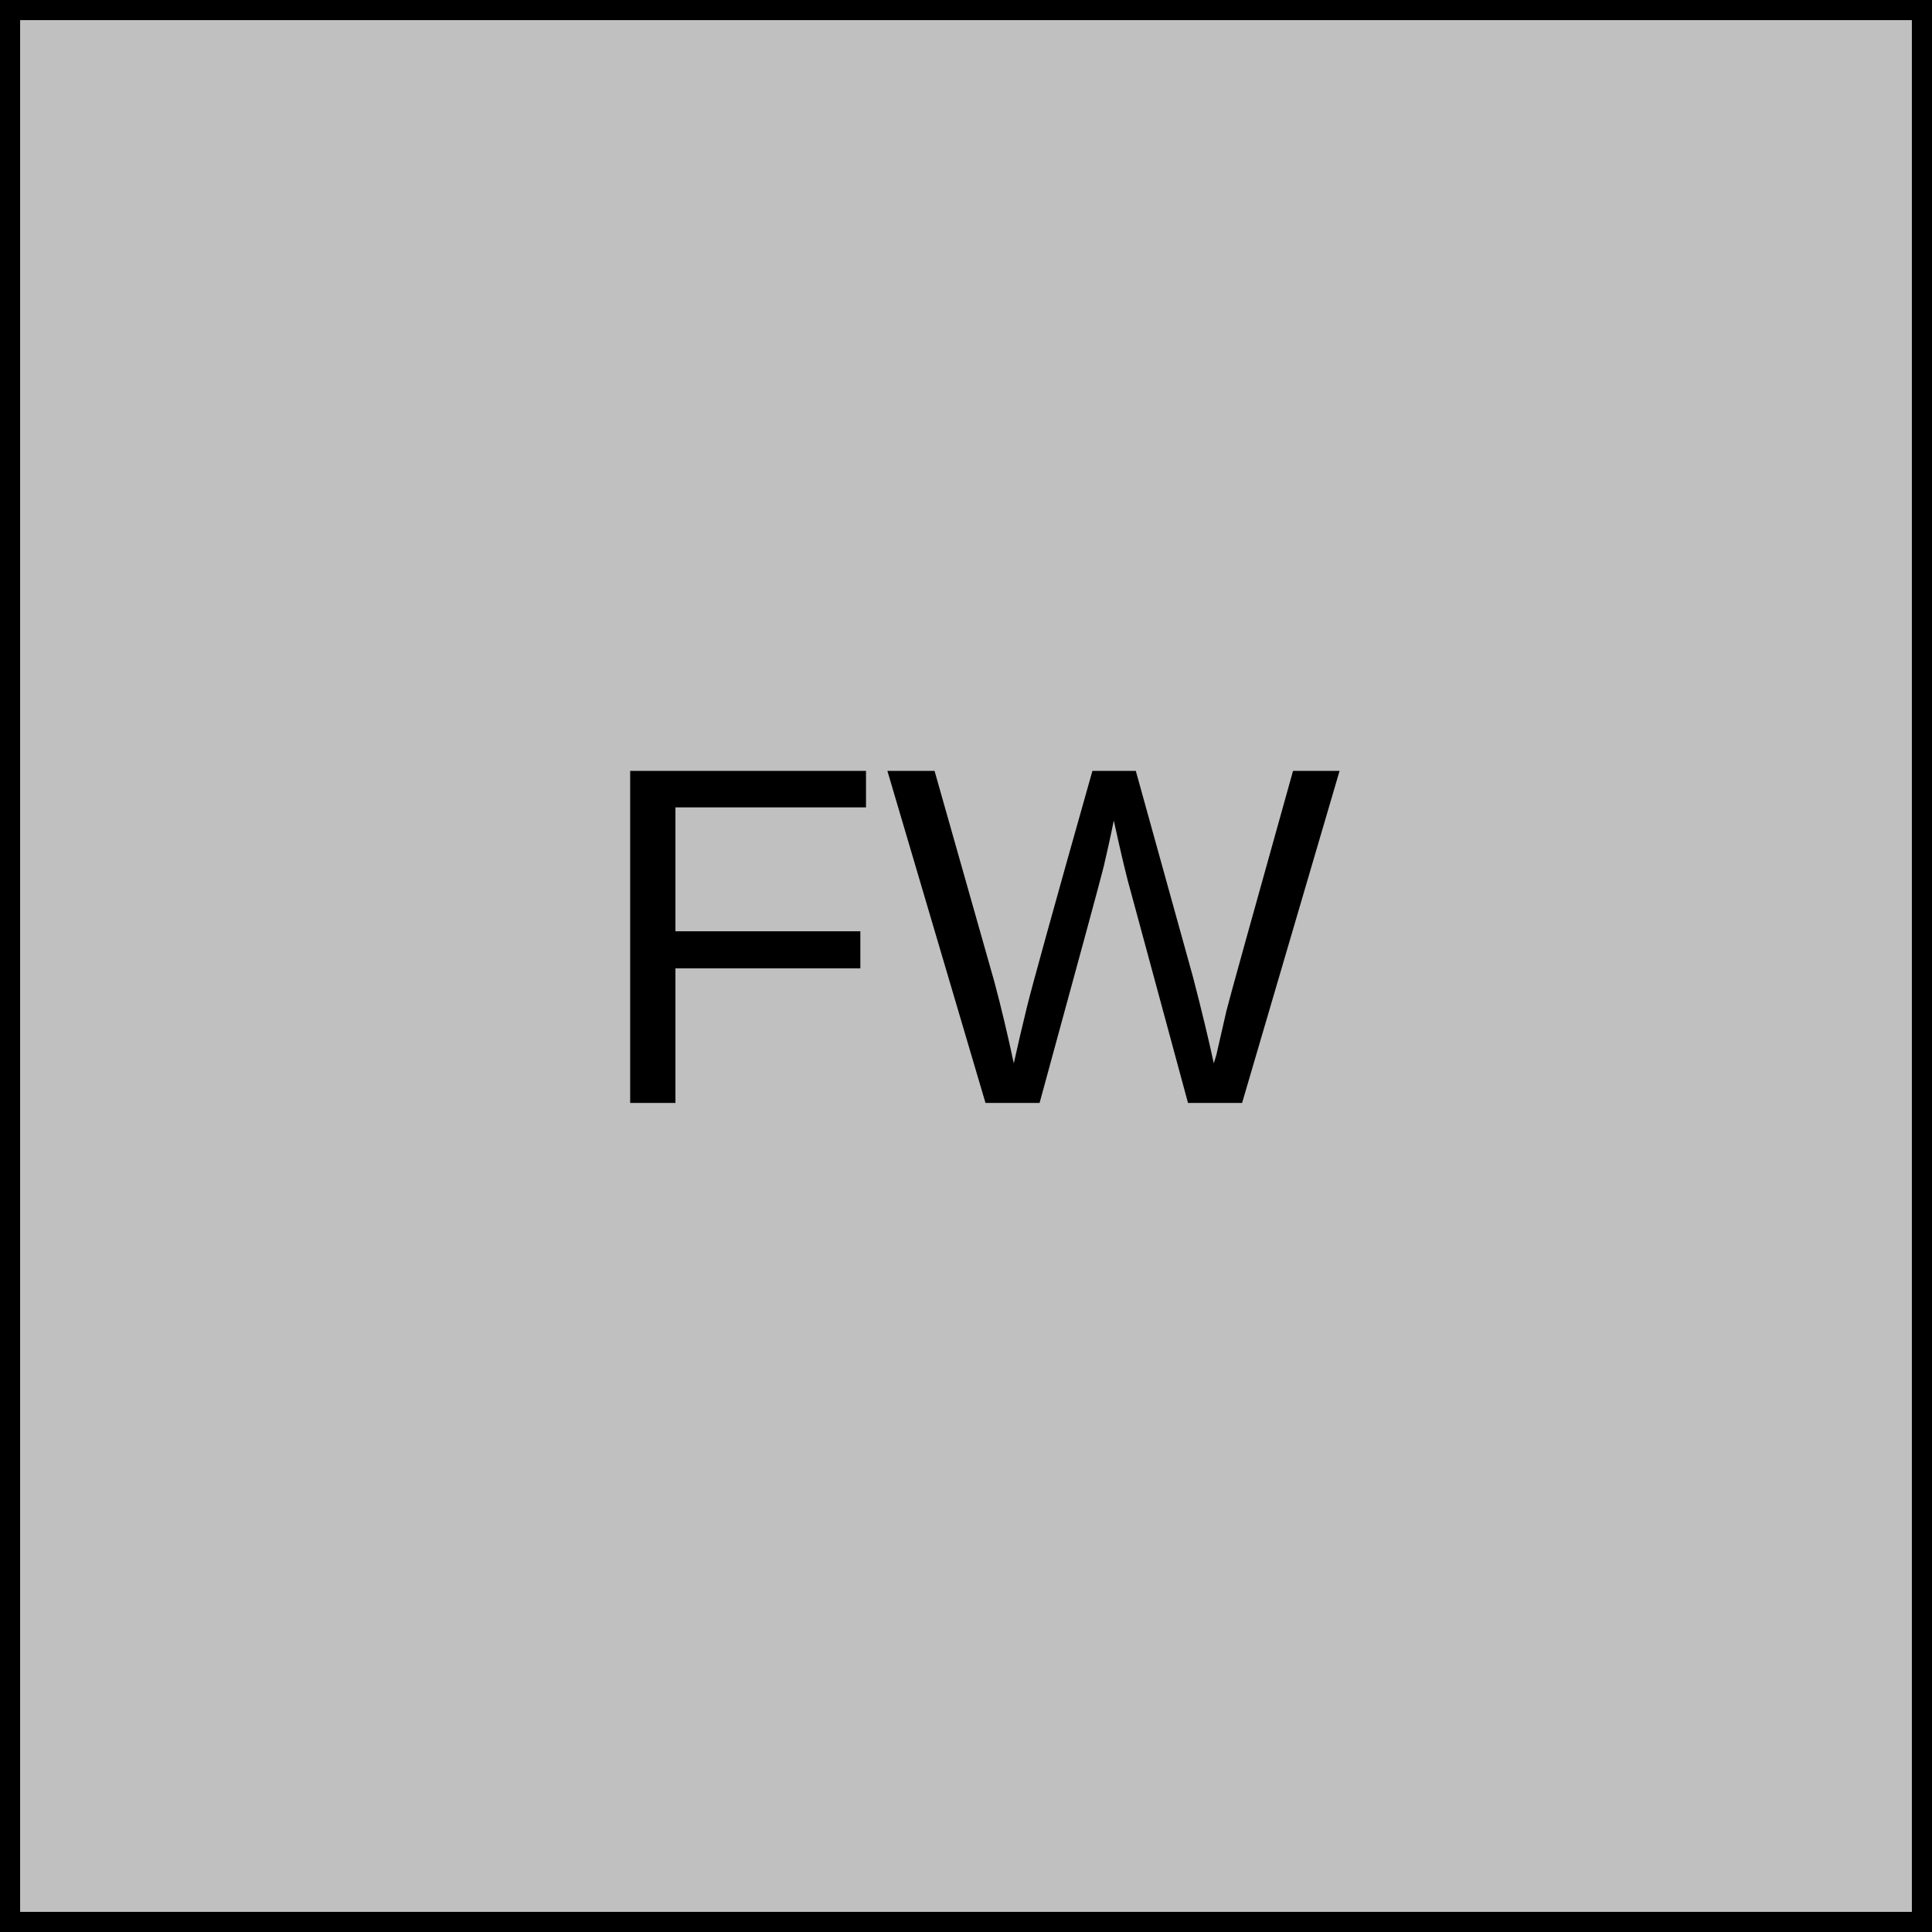
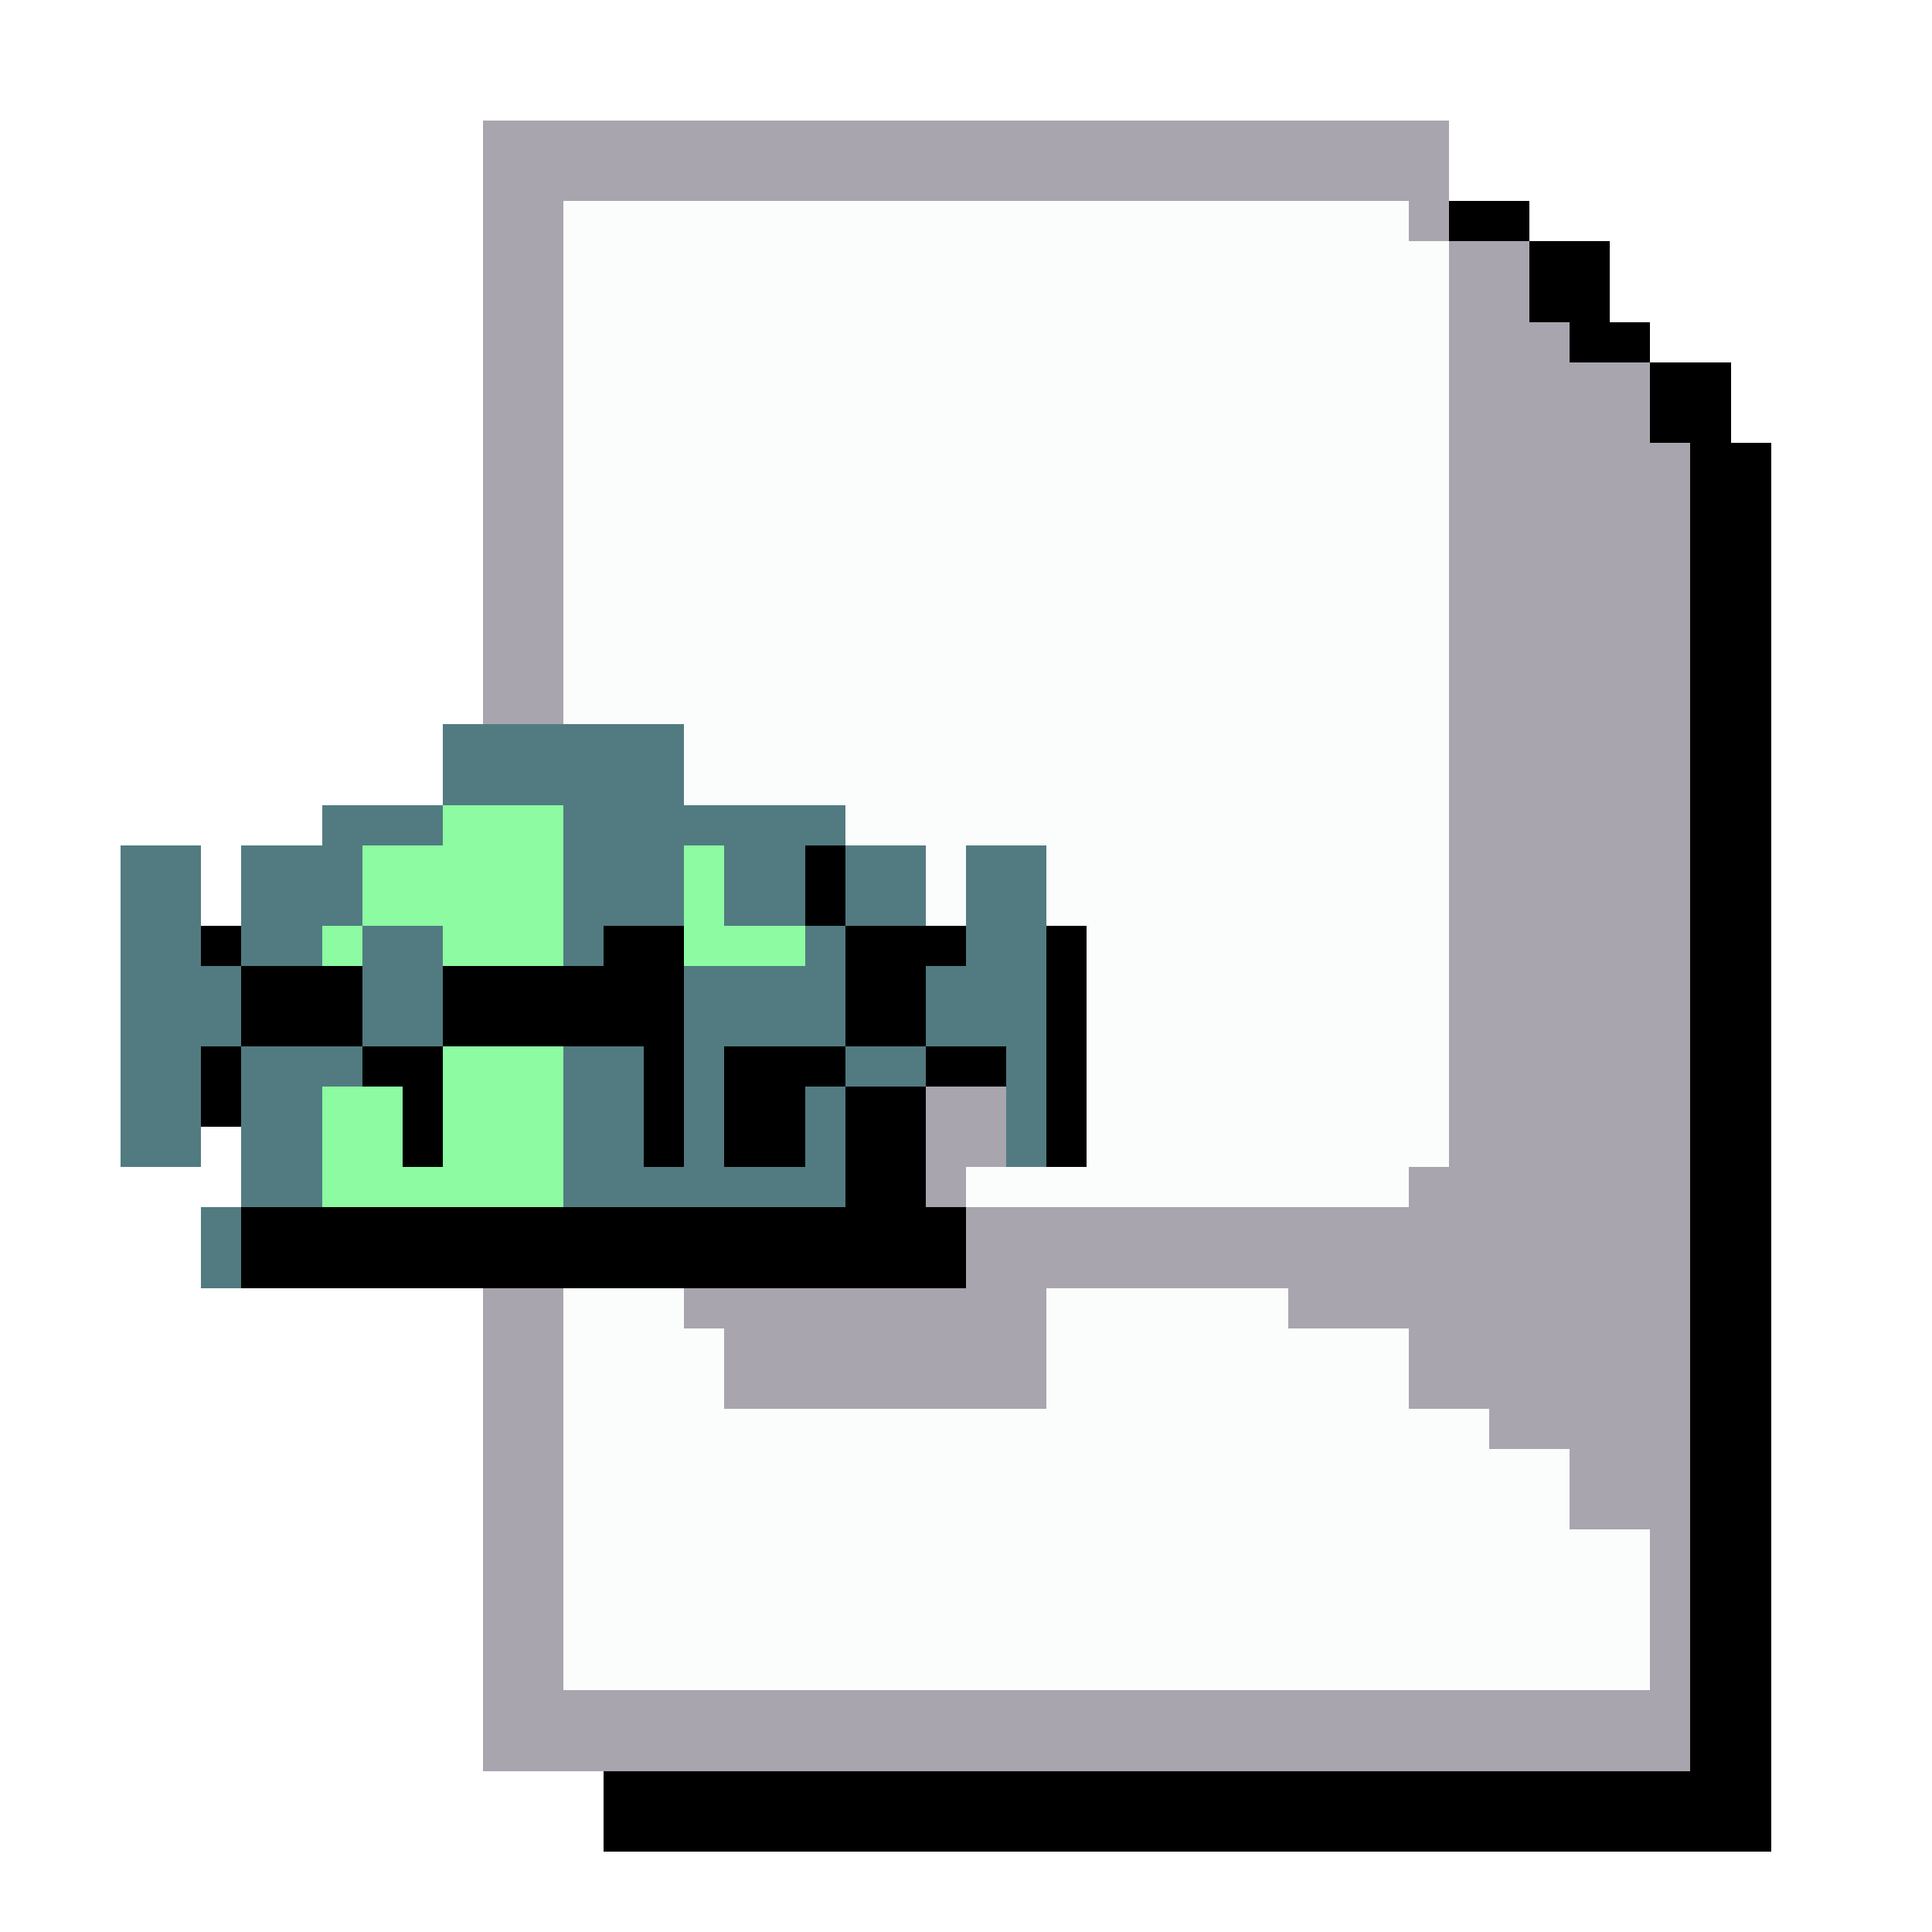
- <svg xmlns="http://www.w3.org/2000/svg" width="48" height="48">
-   <rect width="48" height="48" fill="#c0c0c0" stroke="#000" stroke-width="1" />
-   <text x="50%" y="50%" font-family="Arial" font-size="12" fill="#000" text-anchor="middle" dominant-baseline="middle">FW</text>
+ <svg xmlns="http://www.w3.org/2000/svg" version="1.1" width="48" height="48" shape-rendering="crispEdges">
+   <rect x="12" y="3" width="24" height="2" fill="#A9A5AF" />
+   <rect x="12" y="5" width="2" height="14" fill="#A9A5AF" />
+   <rect x="14" y="5" width="21" height="14" fill="#FBFCFC" />
+   <rect x="35" y="5" width="2" height="2" fill="#A9A5AF" />
+   <rect x="36" y="5" width="2" height="2" fill="#000000" />
+   <rect x="35" y="6" width="2" height="23" fill="#FBFCFC" />
+   <rect x="36" y="6" width="2" height="30" fill="#A9A5AF" />
+   <rect x="38" y="6" width="2" height="2" fill="#000000" />
+   <rect x="38" y="8" width="2" height="29" fill="#A9A5AF" />
+   <rect x="39" y="8" width="2" height="2" fill="#000000" />
+   <rect x="39" y="9" width="2" height="29" fill="#A9A5AF" />
+   <rect x="41" y="9" width="2" height="2" fill="#000000" />
+   <rect x="41" y="11" width="2" height="33" fill="#A9A5AF" />
+   <rect x="42" y="11" width="2" height="35" fill="#000000" />
+   <rect x="11" y="18" width="6" height="2" fill="#517B81" />
+   <rect x="17" y="18" width="18" height="2" fill="#FBFCFC" />
+   <rect x="8" y="20" width="3" height="2" fill="#517B81" />
+   <rect x="11" y="20" width="3" height="5" fill="#8CFBA2" />
+   <rect x="14" y="20" width="8" height="2" fill="#517B81" />
+   <rect x="21" y="20" width="14" height="2" fill="#FBFCFC" />
+   <rect x="3" y="21" width="2" height="8" fill="#517B81" />
+   <rect x="6" y="21" width="3" height="2" fill="#517B81" />
+   <rect x="9" y="21" width="2" height="2" fill="#8CFBA2" />
+   <rect x="14" y="21" width="3" height="2" fill="#517B81" />
+   <rect x="17" y="21" width="2" height="3" fill="#8CFBA2" />
+   <rect x="18" y="21" width="2" height="2" fill="#517B81" />
+   <rect x="20" y="21" width="2" height="2" fill="#000000" />
+   <rect x="21" y="21" width="2" height="2" fill="#517B81" />
+   <rect x="23" y="21" width="2" height="2" fill="#FBFCFC" />
+   <rect x="24" y="21" width="2" height="8" fill="#517B81" />
+   <rect x="26" y="21" width="9" height="2" fill="#FBFCFC" />
+   <rect x="5" y="23" width="2" height="2" fill="#000000" />
+   <rect x="6" y="23" width="2" height="2" fill="#517B81" />
+   <rect x="8" y="23" width="2" height="2" fill="#8CFBA2" />
+   <rect x="9" y="23" width="2" height="3" fill="#517B81" />
+   <rect x="14" y="23" width="2" height="2" fill="#517B81" />
+   <rect x="15" y="23" width="2" height="6" fill="#000000" />
+   <rect x="18" y="23" width="2" height="2" fill="#8CFBA2" />
+   <rect x="20" y="23" width="2" height="3" fill="#517B81" />
+   <rect x="21" y="23" width="3" height="2" fill="#000000" />
+   <rect x="26" y="23" width="2" height="6" fill="#000000" />
+   <rect x="27" y="23" width="8" height="8" fill="#FBFCFC" />
+   <rect x="5" y="24" width="2" height="2" fill="#517B81" />
+   <rect x="6" y="24" width="3" height="2" fill="#000000" />
+   <rect x="11" y="24" width="5" height="2" fill="#000000" />
+   <rect x="17" y="24" width="3" height="2" fill="#517B81" />
+   <rect x="21" y="24" width="2" height="2" fill="#000000" />
+   <rect x="23" y="24" width="2" height="2" fill="#517B81" />
+   <rect x="5" y="26" width="2" height="2" fill="#000000" />
+   <rect x="6" y="26" width="3" height="2" fill="#517B81" />
+   <rect x="9" y="26" width="2" height="3" fill="#000000" />
+   <rect x="11" y="26" width="3" height="5" fill="#8CFBA2" />
+   <rect x="14" y="26" width="2" height="5" fill="#517B81" />
+   <rect x="17" y="26" width="2" height="5" fill="#517B81" />
+   <rect x="18" y="26" width="3" height="2" fill="#000000" />
+   <rect x="21" y="26" width="2" height="2" fill="#517B81" />
+   <rect x="23" y="26" width="2" height="2" fill="#000000" />
+   <rect x="6" y="27" width="2" height="3" fill="#517B81" />
+   <rect x="8" y="27" width="2" height="3" fill="#8CFBA2" />
+   <rect x="18" y="27" width="2" height="2" fill="#000000" />
+   <rect x="20" y="27" width="2" height="3" fill="#517B81" />
+   <rect x="21" y="27" width="2" height="5" fill="#000000" />
+   <rect x="23" y="27" width="2" height="3" fill="#A9A5AF" />
+   <rect x="9" y="29" width="2" height="2" fill="#8CFBA2" />
+   <rect x="15" y="29" width="2" height="2" fill="#517B81" />
+   <rect x="18" y="29" width="2" height="2" fill="#517B81" />
+   <rect x="24" y="29" width="3" height="2" fill="#FBFCFC" />
+   <rect x="35" y="29" width="2" height="6" fill="#A9A5AF" />
+   <rect x="5" y="30" width="2" height="2" fill="#517B81" />
+   <rect x="6" y="30" width="15" height="2" fill="#000000" />
+   <rect x="23" y="30" width="2" height="2" fill="#000000" />
+   <rect x="24" y="30" width="11" height="2" fill="#A9A5AF" />
+   <rect x="12" y="32" width="2" height="12" fill="#A9A5AF" />
+   <rect x="14" y="32" width="3" height="11" fill="#FBFCFC" />
+   <rect x="17" y="32" width="9" height="2" fill="#A9A5AF" />
+   <rect x="26" y="32" width="6" height="11" fill="#FBFCFC" />
+   <rect x="32" y="32" width="3" height="2" fill="#A9A5AF" />
+   <rect x="17" y="33" width="2" height="9" fill="#FBFCFC" />
+   <rect x="18" y="33" width="8" height="2" fill="#A9A5AF" />
+   <rect x="32" y="33" width="3" height="9" fill="#FBFCFC" />
+   <rect x="18" y="35" width="8" height="8" fill="#FBFCFC" />
+   <rect x="35" y="35" width="2" height="8" fill="#FBFCFC" />
+   <rect x="36" y="36" width="3" height="6" fill="#FBFCFC" />
+   <rect x="39" y="38" width="2" height="5" fill="#FBFCFC" />
+   <rect x="14" y="42" width="27" height="2" fill="#A9A5AF" />
+   <rect x="15" y="44" width="27" height="2" fill="#000000" />
</svg>
